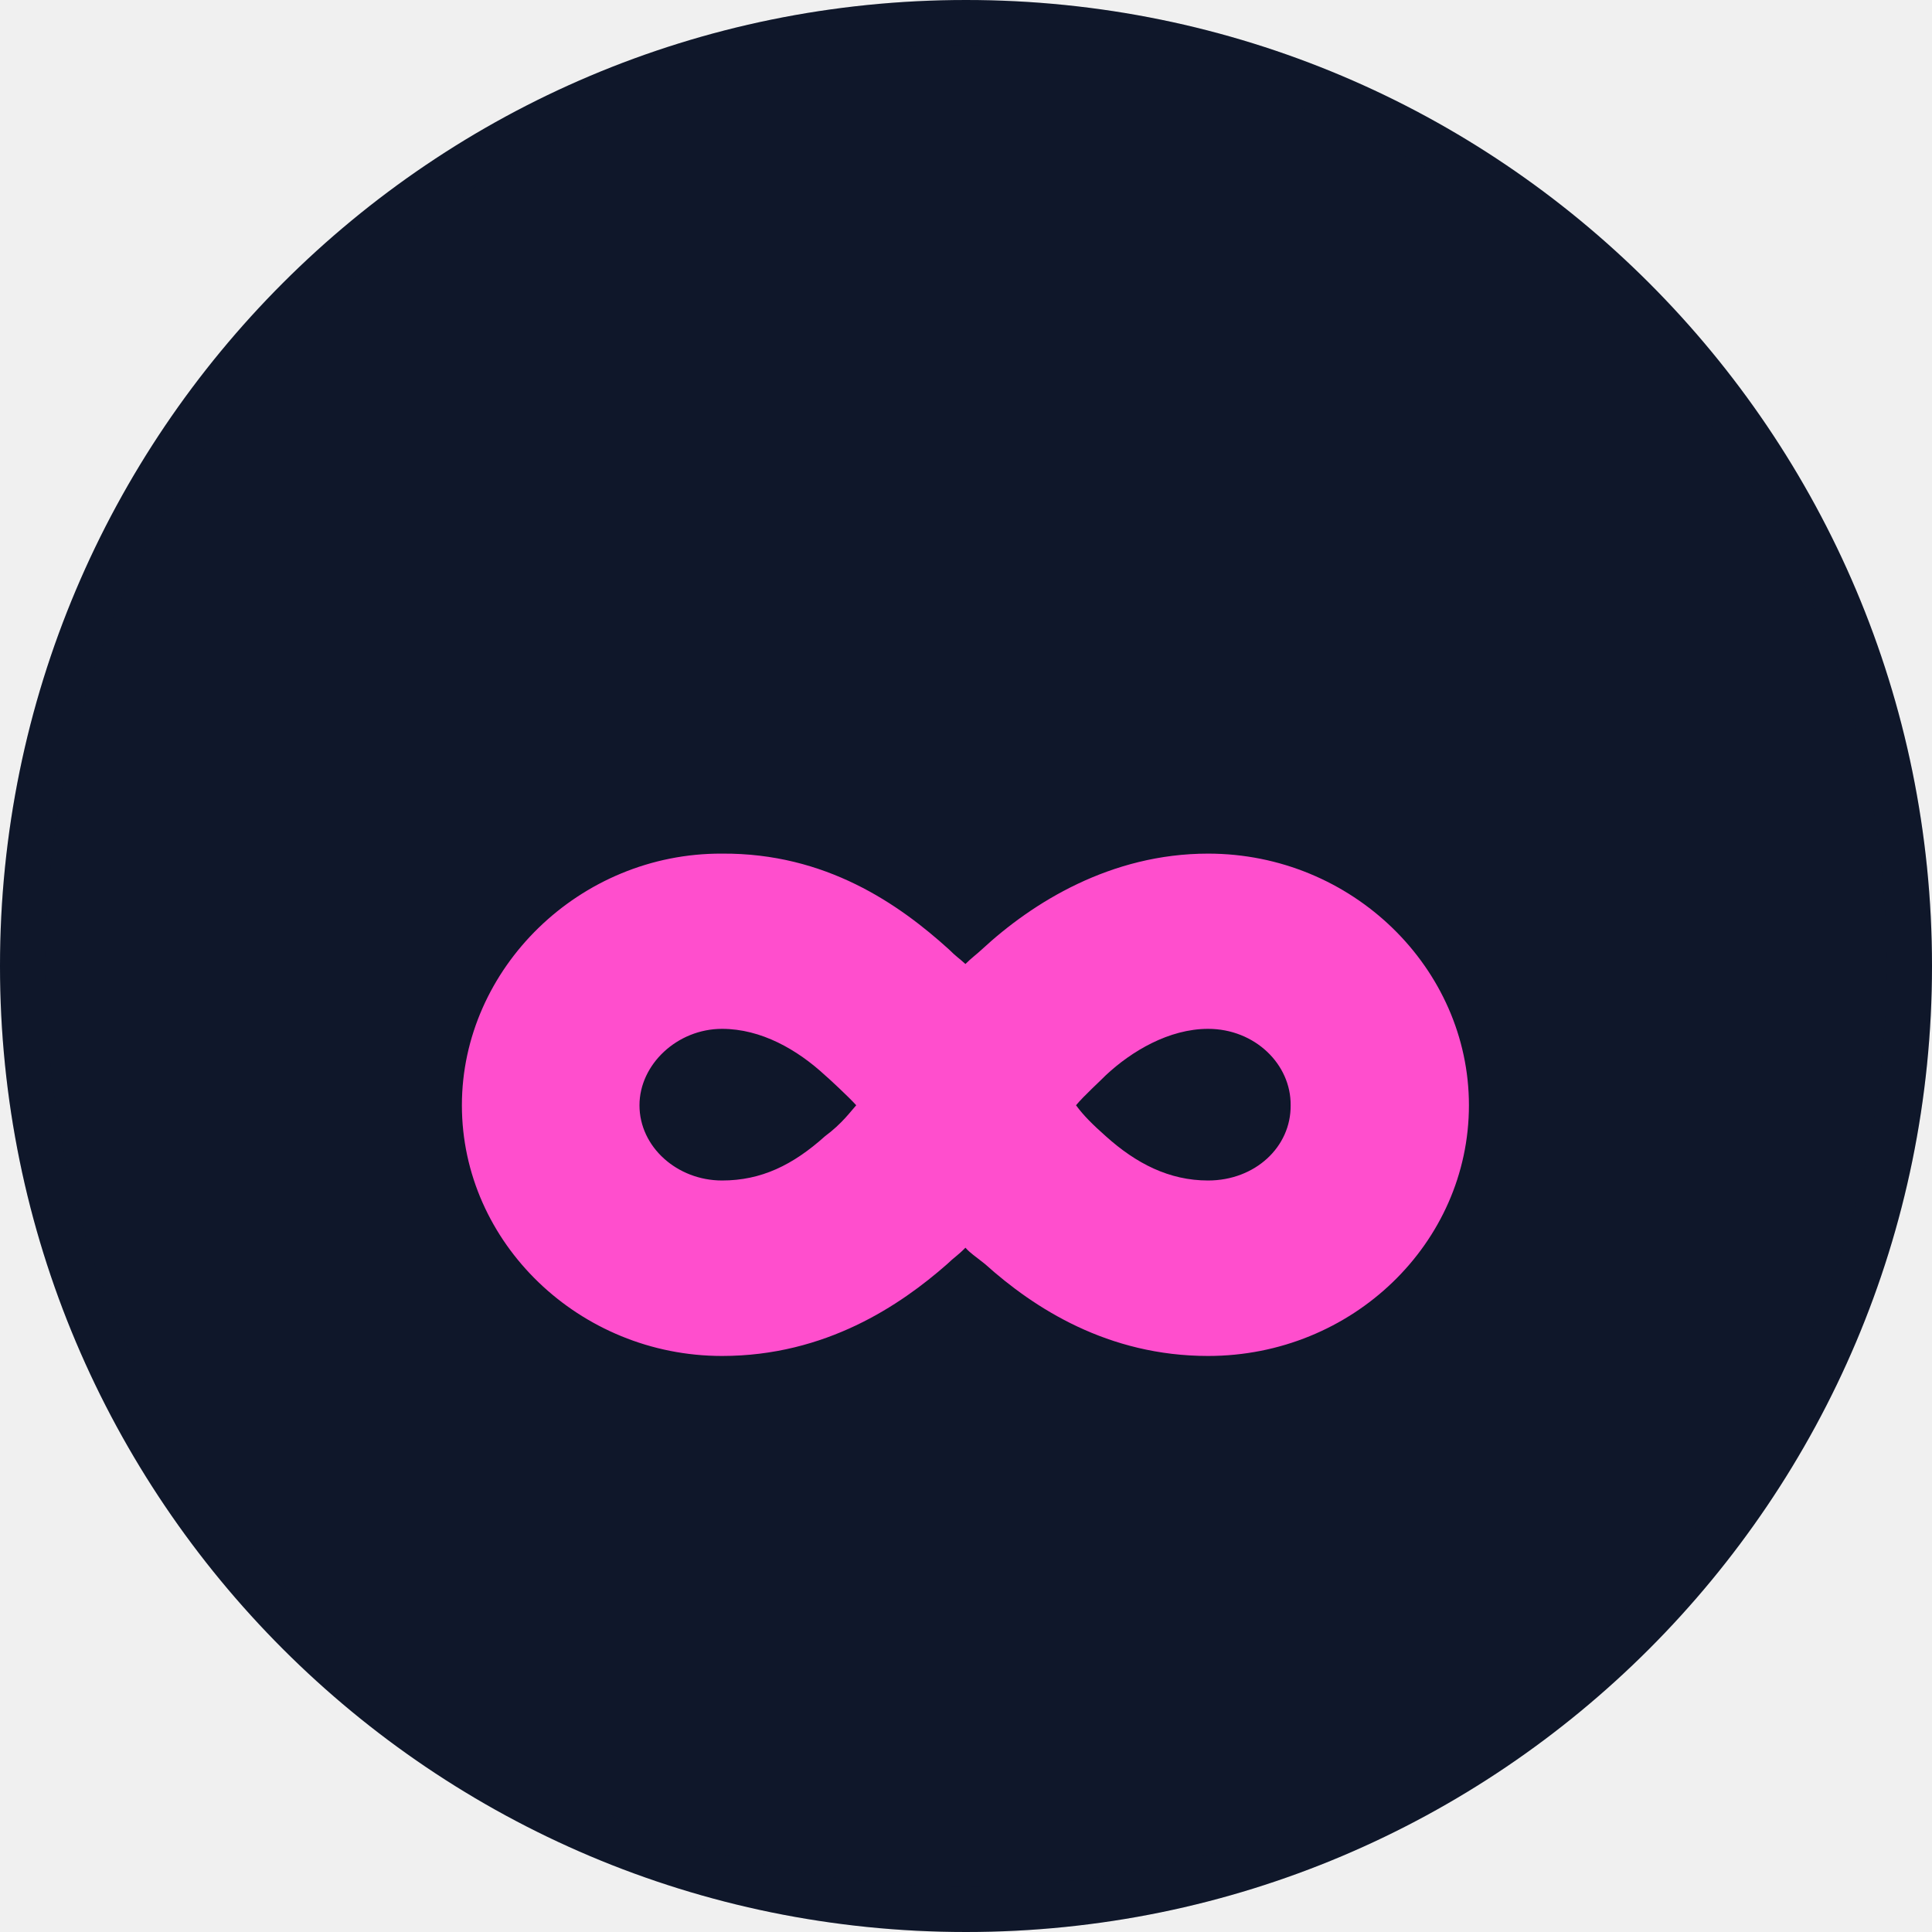
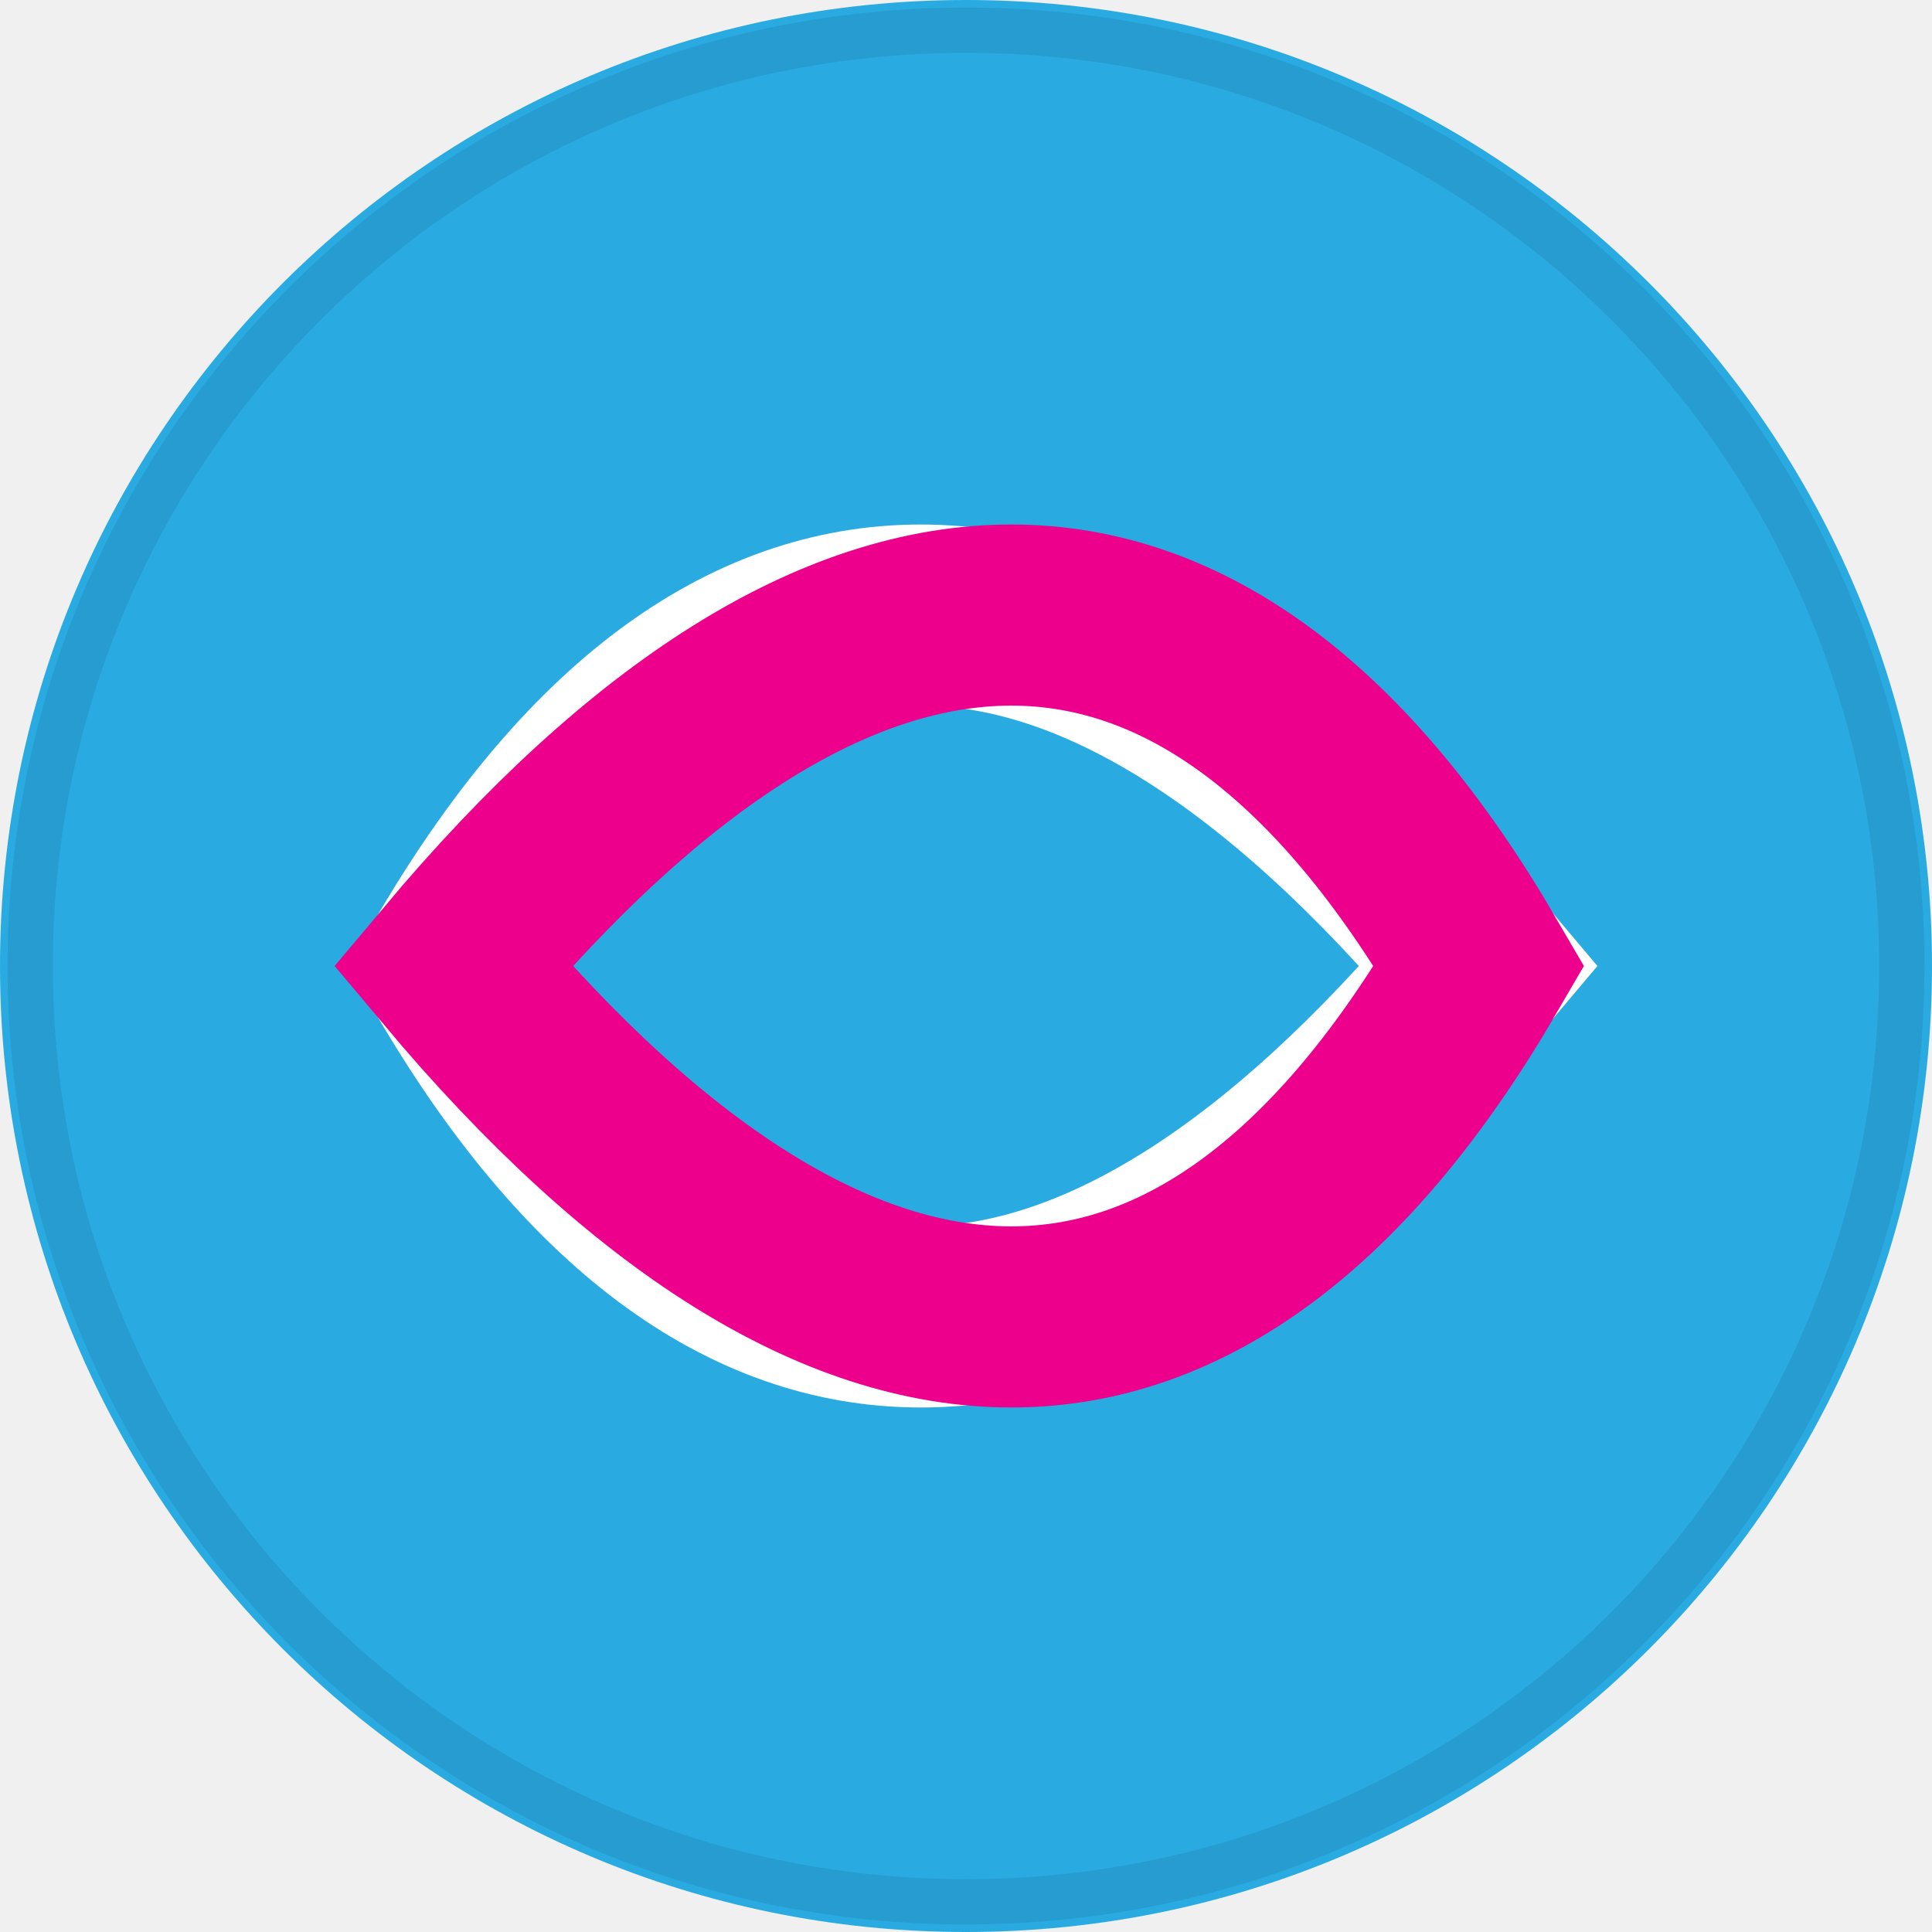
- <svg xmlns="http://www.w3.org/2000/svg" width="128" height="128" viewBox="0 0 128 128" role="img" aria-label="internet-computer logo">
-   <circle cx="64" cy="64" r="64" fill="#0f172a" />
-   <circle cx="64" cy="64" r="62.5" fill="none" stroke="rgba(15,23,42,0.10)" stroke-width="3" />
-   <text x="64" y="68" text-anchor="middle" dominant-baseline="middle" font-family="Inter, Arial, sans-serif" font-weight="900" font-size="70" fill="#ff4ecd">∞</text>
+ <svg xmlns="http://www.w3.org/2000/svg" width="256" height="256" viewBox="0 0 128 128" role="img" aria-label="Internet Computer logo">
+   <rect width="128" height="128" rx="64" fill="#29ABE2" />
+   <circle cx="64" cy="64" r="62" fill="none" stroke="rgba(15,23,42,.10)" stroke-width="3" />
+   <path d="M30 64c18-31 42-31 68 0-26 31-50 31-68 0Z" fill="none" stroke="white" stroke-width="12" />
+   <path d="M98 64c-18-31-42-31-68 0 26 31 50 31 68 0Z" fill="none" stroke="#EC008C" stroke-width="12" />
</svg>
